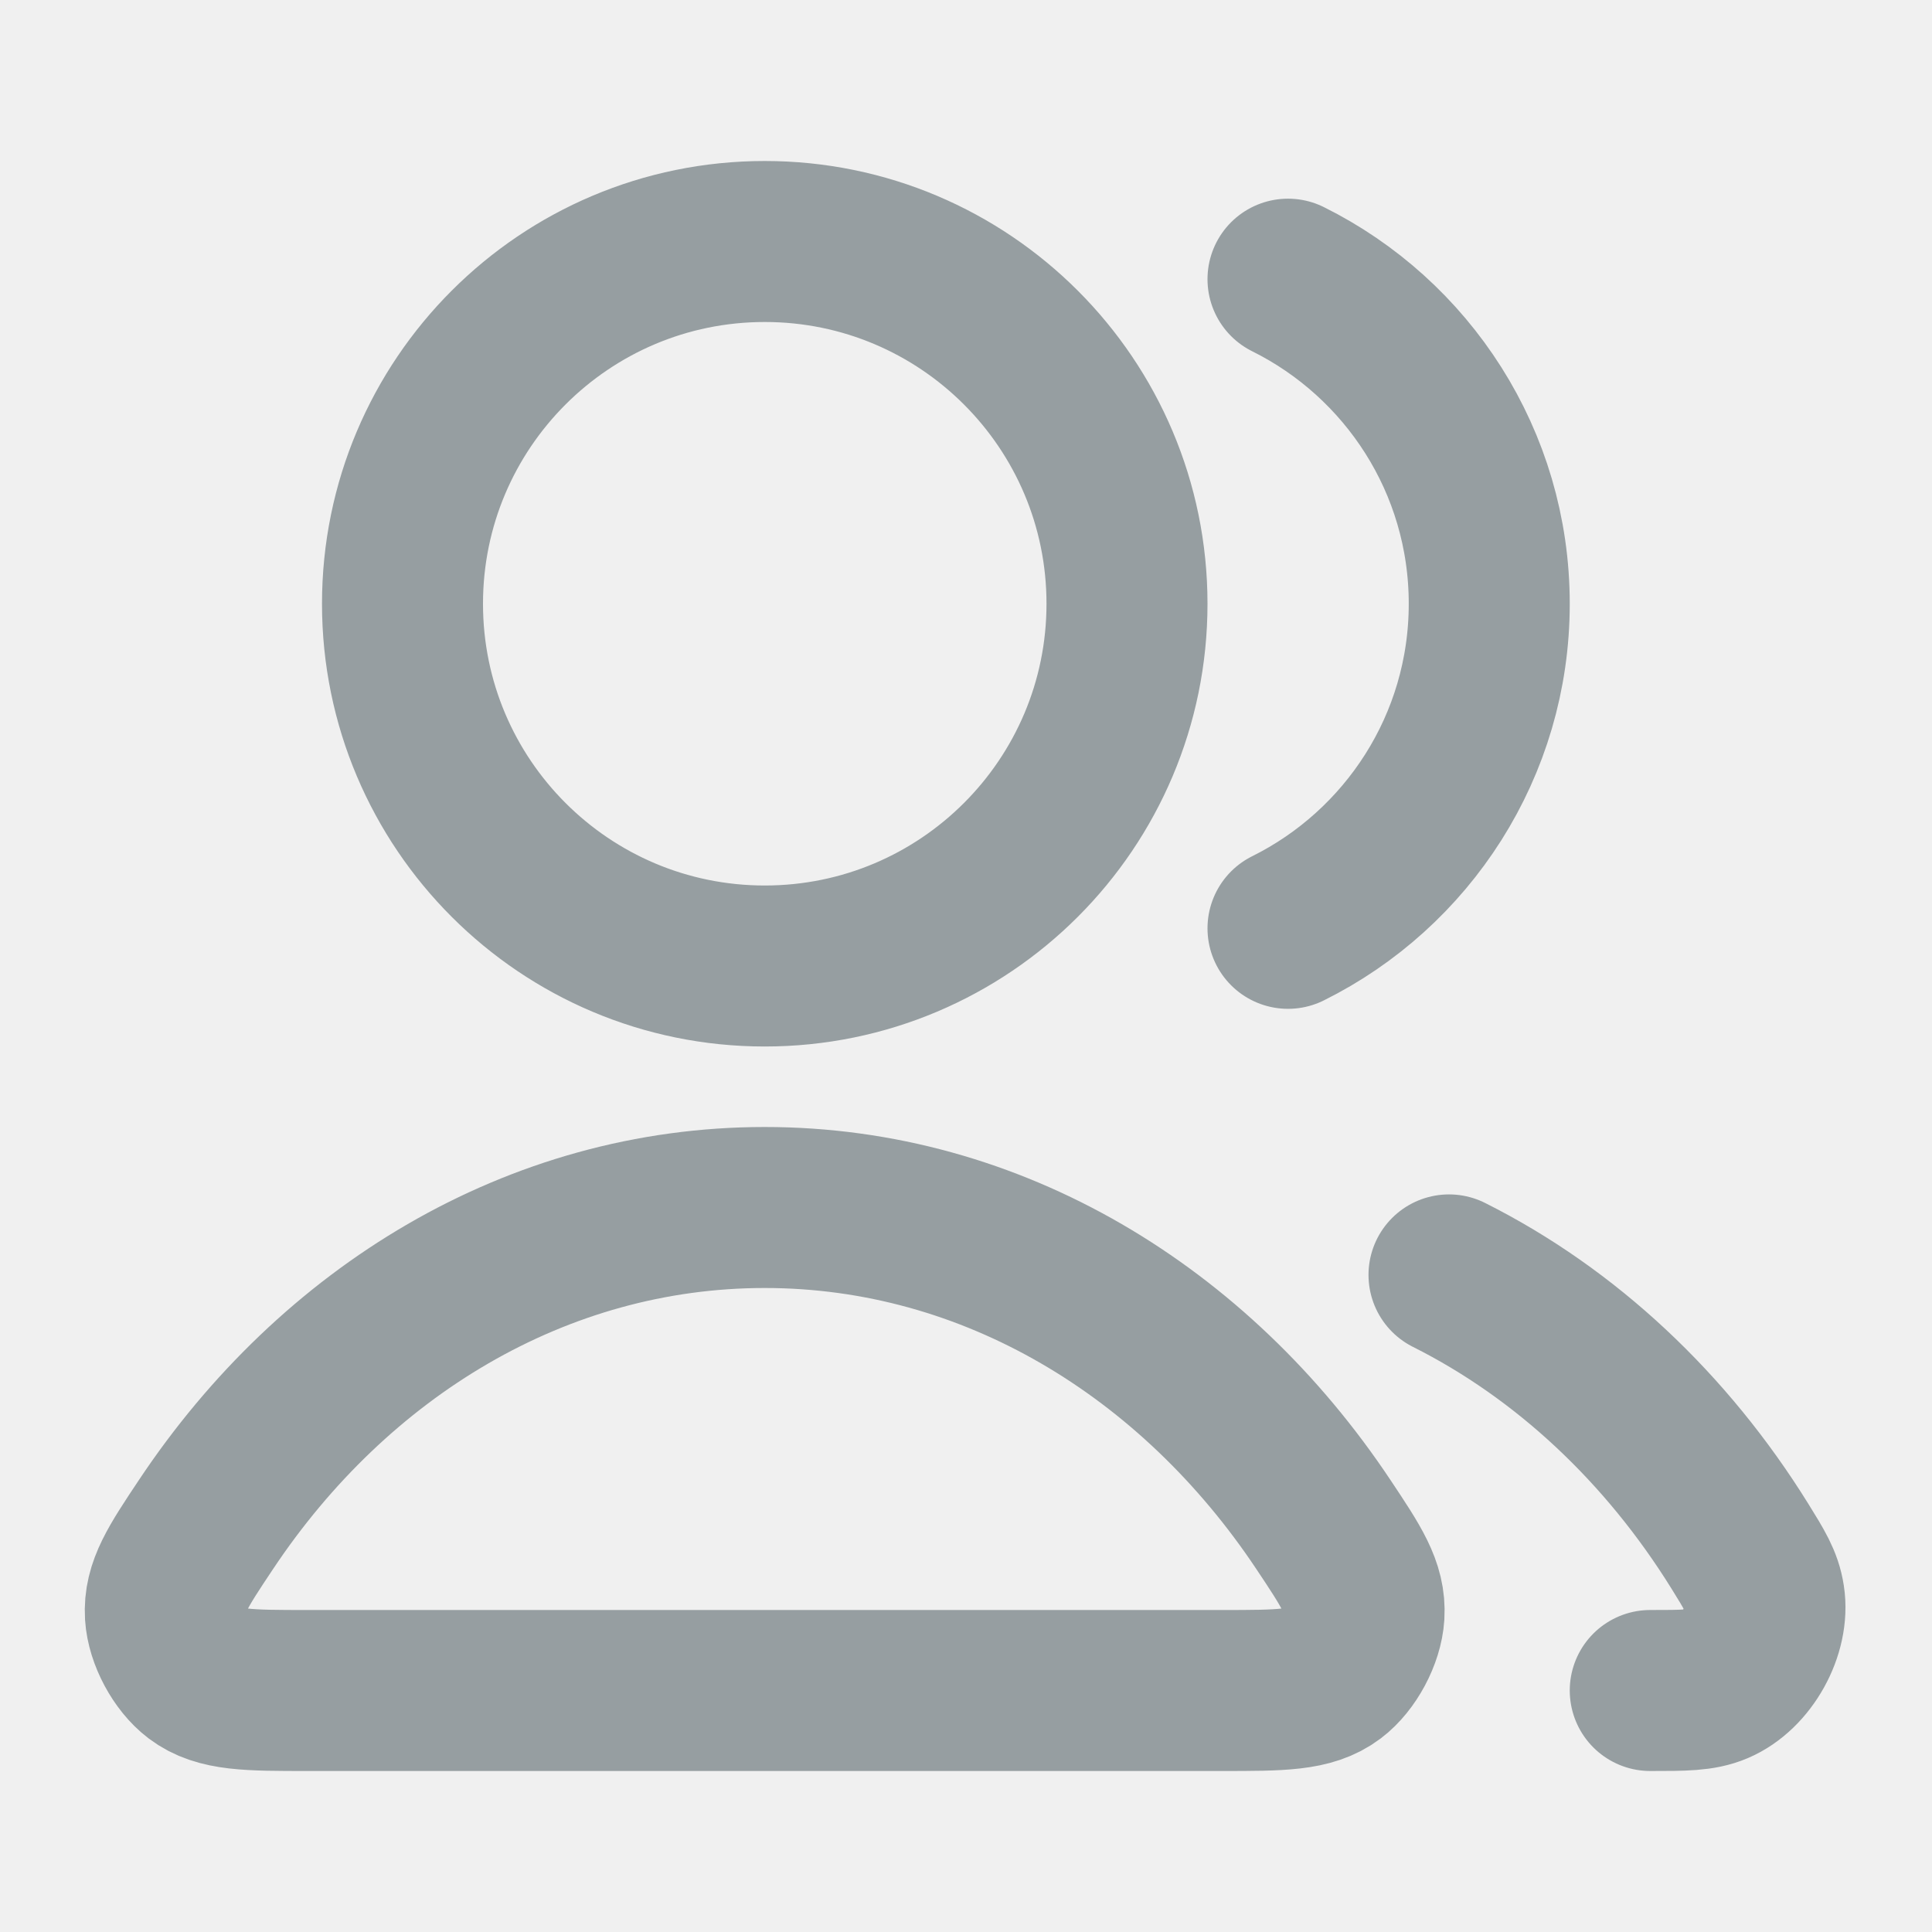
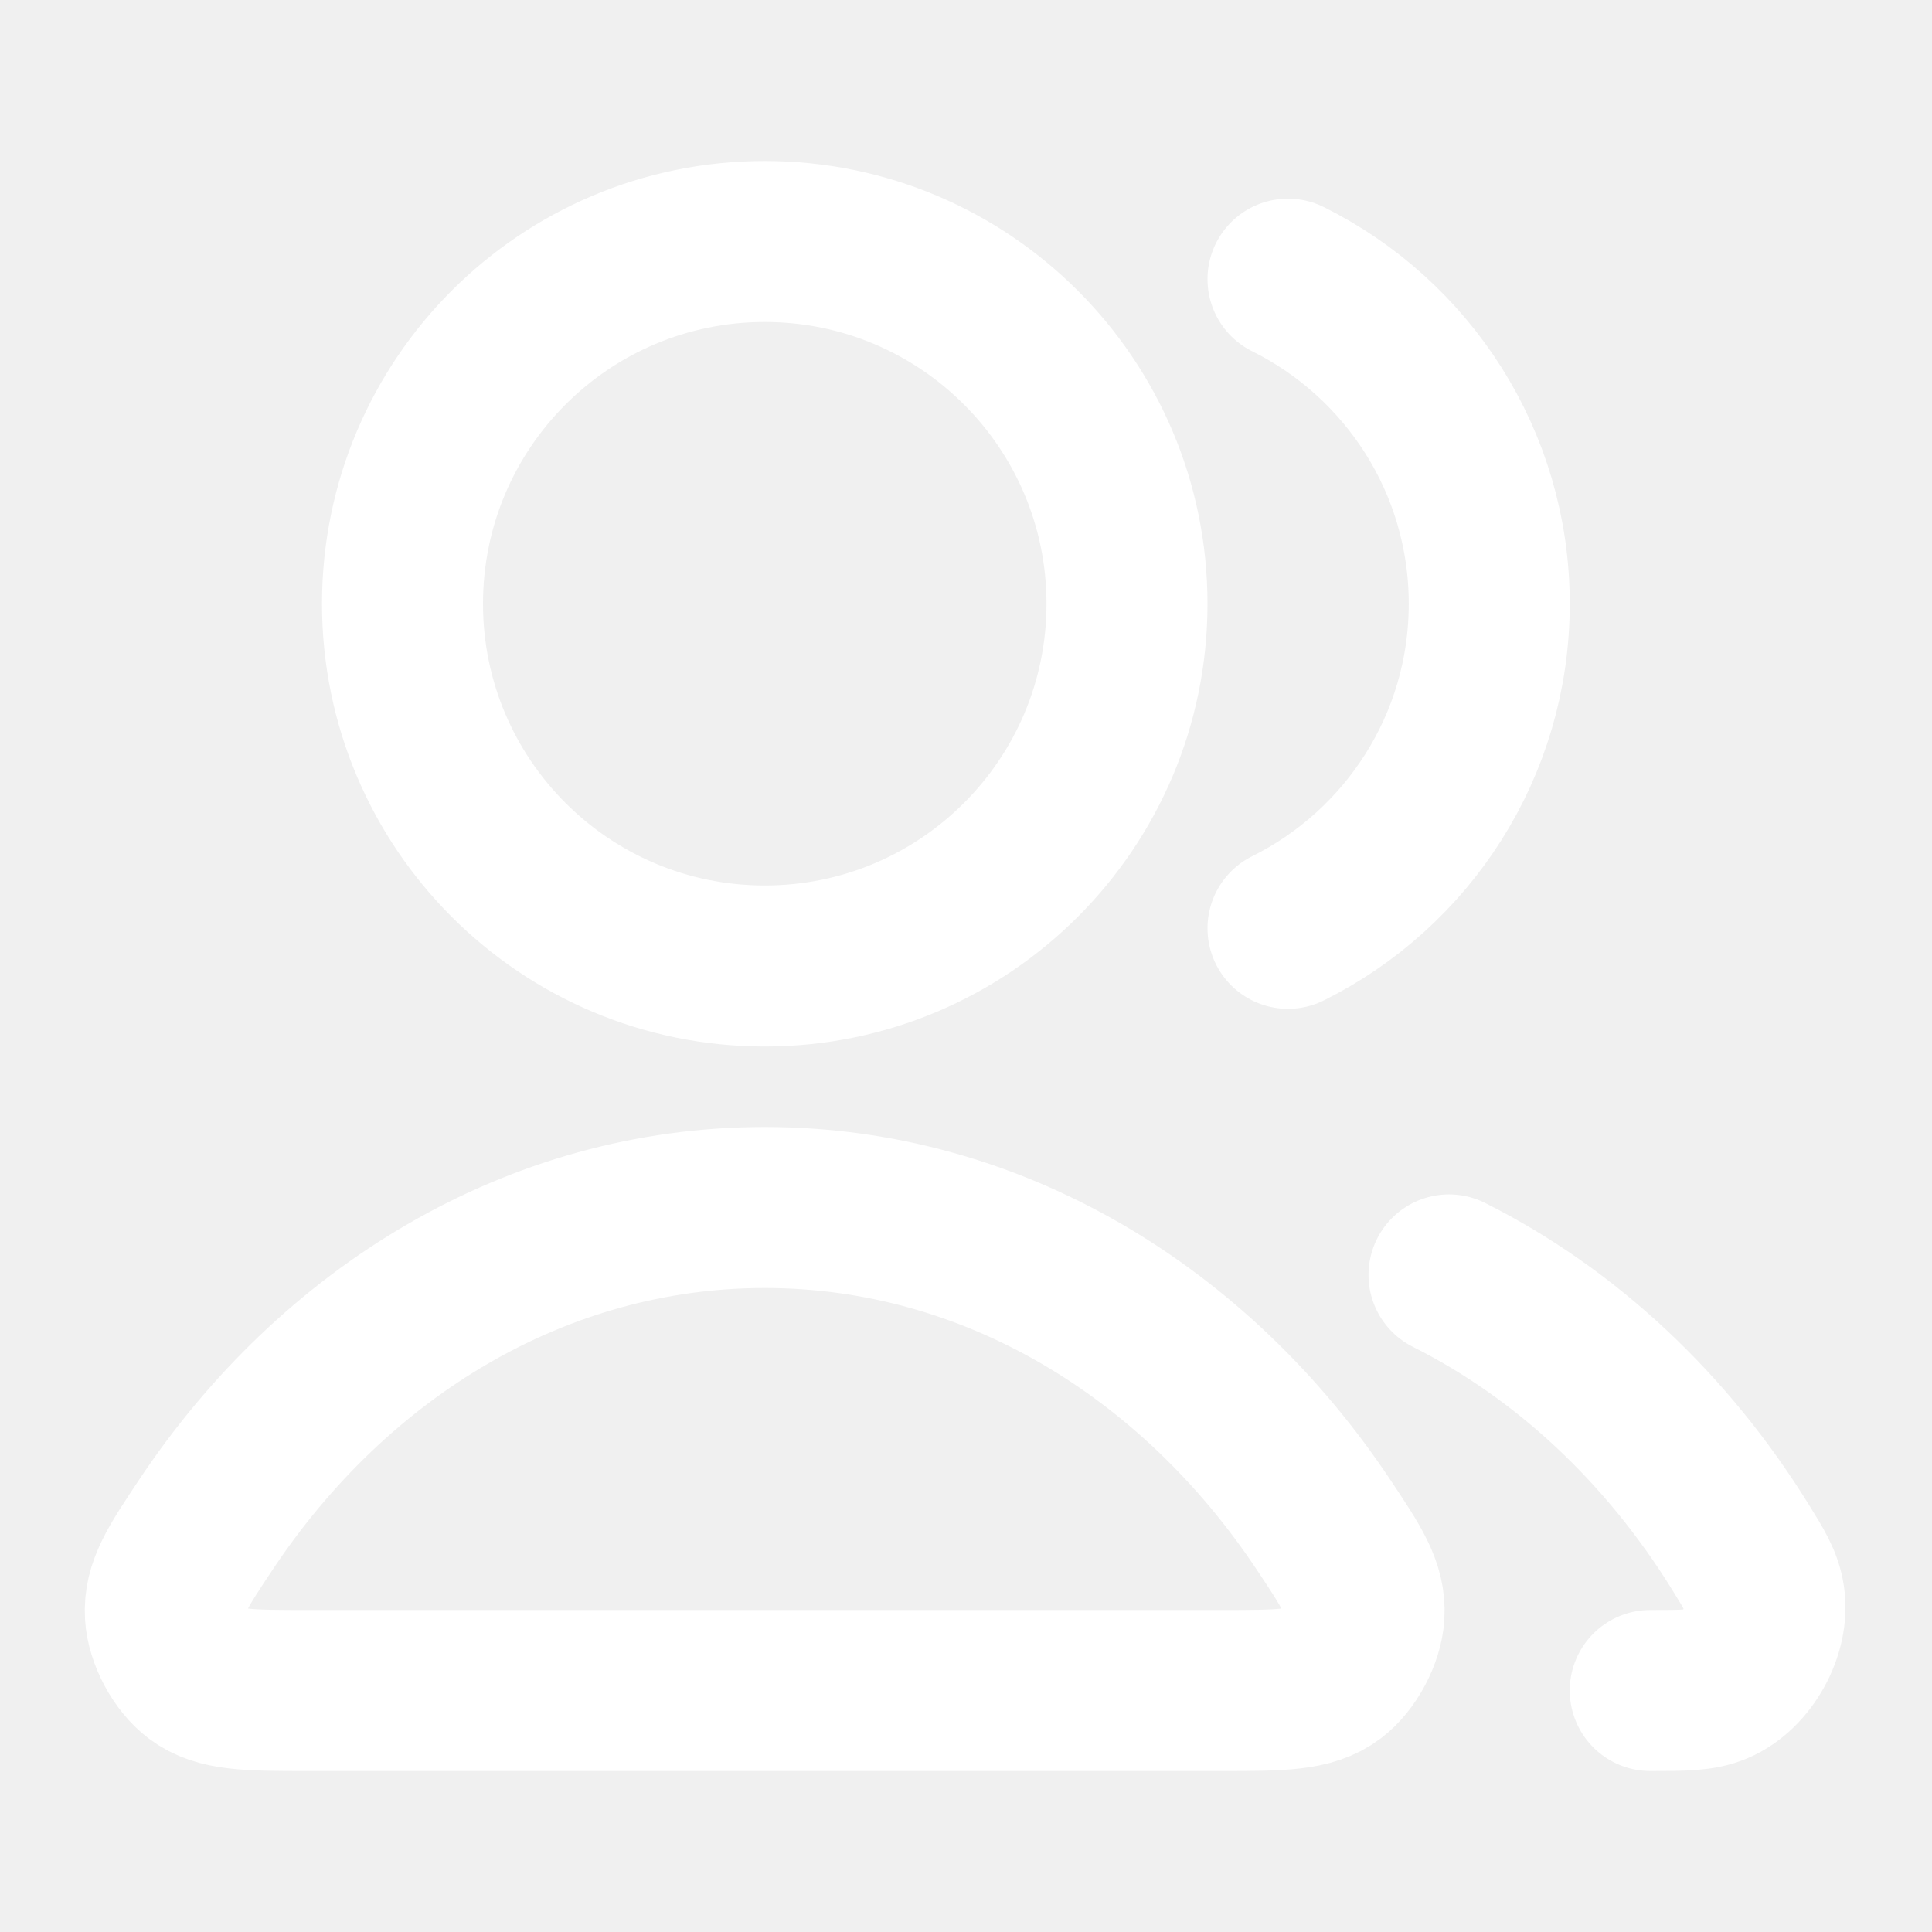
<svg xmlns="http://www.w3.org/2000/svg" width="18" height="18" viewBox="0 0 18 18" fill="none">
-   <path d="M13.5 11.878C14.592 12.426 15.528 13.306 16.211 14.407C16.346 14.625 16.414 14.734 16.437 14.885C16.485 15.192 16.275 15.569 15.99 15.69C15.849 15.75 15.691 15.75 15.375 15.75M12 8.649C13.111 8.097 13.875 6.95 13.875 5.625C13.875 4.3 13.111 3.153 12 2.601M10.5 5.625C10.5 7.489 8.989 9 7.125 9C5.261 9 3.75 7.489 3.75 5.625C3.75 3.761 5.261 2.25 7.125 2.25C8.989 2.25 10.5 3.761 10.5 5.625ZM1.919 14.204C3.115 12.408 5.002 11.25 7.125 11.25C9.248 11.25 11.134 12.408 12.33 14.204C12.592 14.597 12.723 14.794 12.708 15.045C12.696 15.241 12.568 15.48 12.412 15.598C12.211 15.75 11.935 15.75 11.383 15.75H2.866C2.314 15.75 2.038 15.75 1.837 15.598C1.681 15.48 1.553 15.241 1.541 15.045C1.526 14.794 1.657 14.597 1.919 14.204Z" stroke="#969EA1" stroke-width="1.5" stroke-linecap="round" stroke-linejoin="round" />
+   <path d="M13.5 11.878C14.592 12.426 15.528 13.306 16.211 14.407C16.346 14.625 16.414 14.734 16.437 14.885C16.485 15.192 16.275 15.569 15.99 15.69C15.849 15.75 15.691 15.75 15.375 15.75M12 8.649C13.111 8.097 13.875 6.95 13.875 5.625C13.875 4.3 13.111 3.153 12 2.601M10.5 5.625C10.5 7.489 8.989 9 7.125 9C5.261 9 3.75 7.489 3.75 5.625C3.75 3.761 5.261 2.25 7.125 2.25C8.989 2.25 10.5 3.761 10.5 5.625ZM1.919 14.204C3.115 12.408 5.002 11.25 7.125 11.25C9.248 11.25 11.134 12.408 12.33 14.204C12.592 14.597 12.723 14.794 12.708 15.045C12.696 15.241 12.568 15.48 12.412 15.598C12.211 15.75 11.935 15.75 11.383 15.75H2.866C2.314 15.75 2.038 15.75 1.837 15.598C1.681 15.48 1.553 15.241 1.541 15.045C1.526 14.794 1.657 14.597 1.919 14.204Z" stroke="#FFF" stroke-width="1.5" stroke-linecap="round" stroke-linejoin="round" />
</svg>
